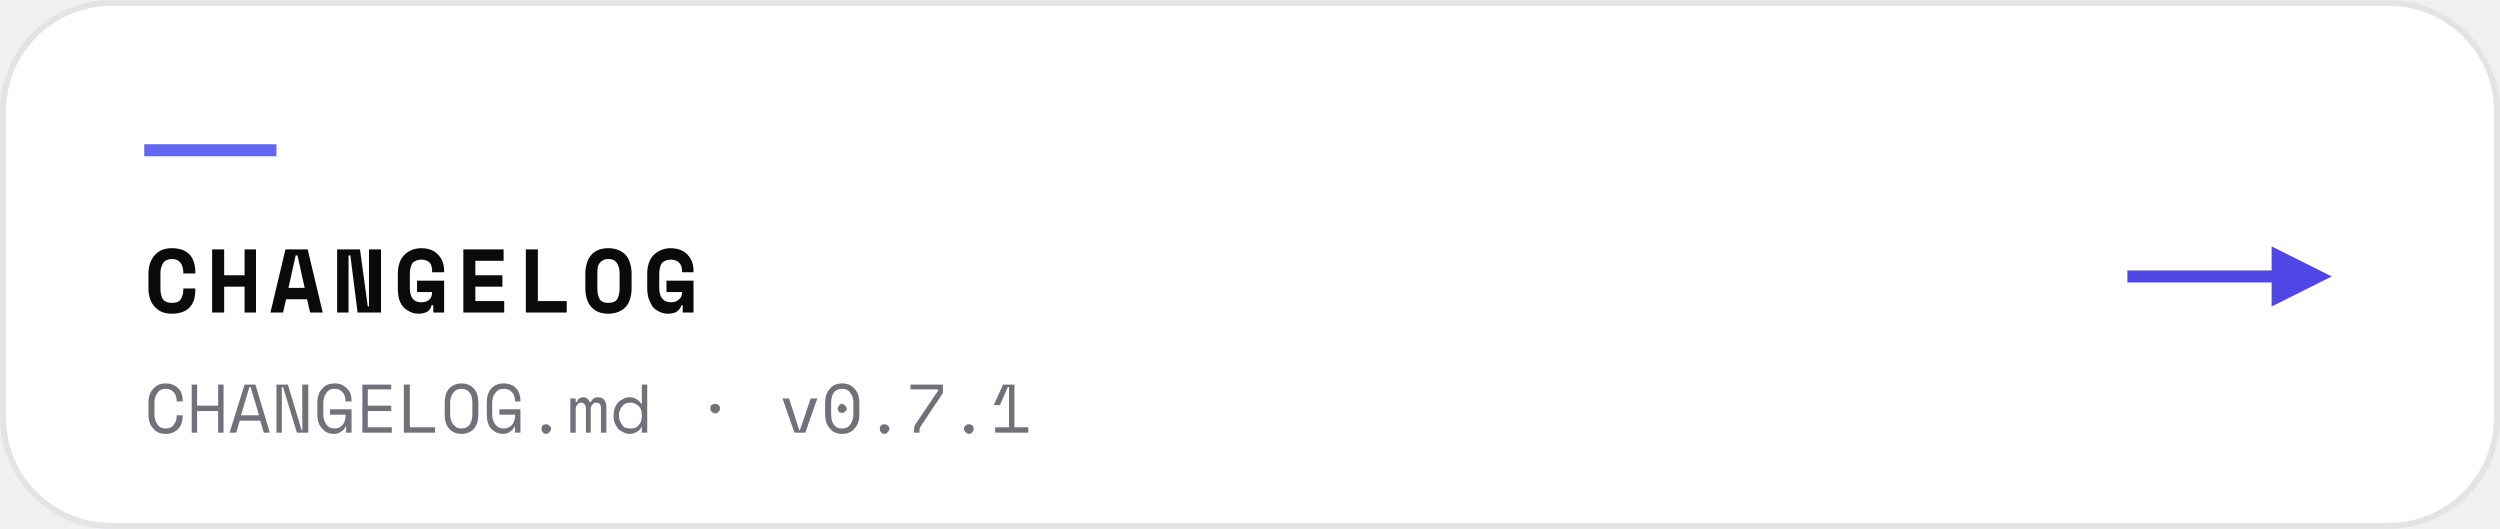
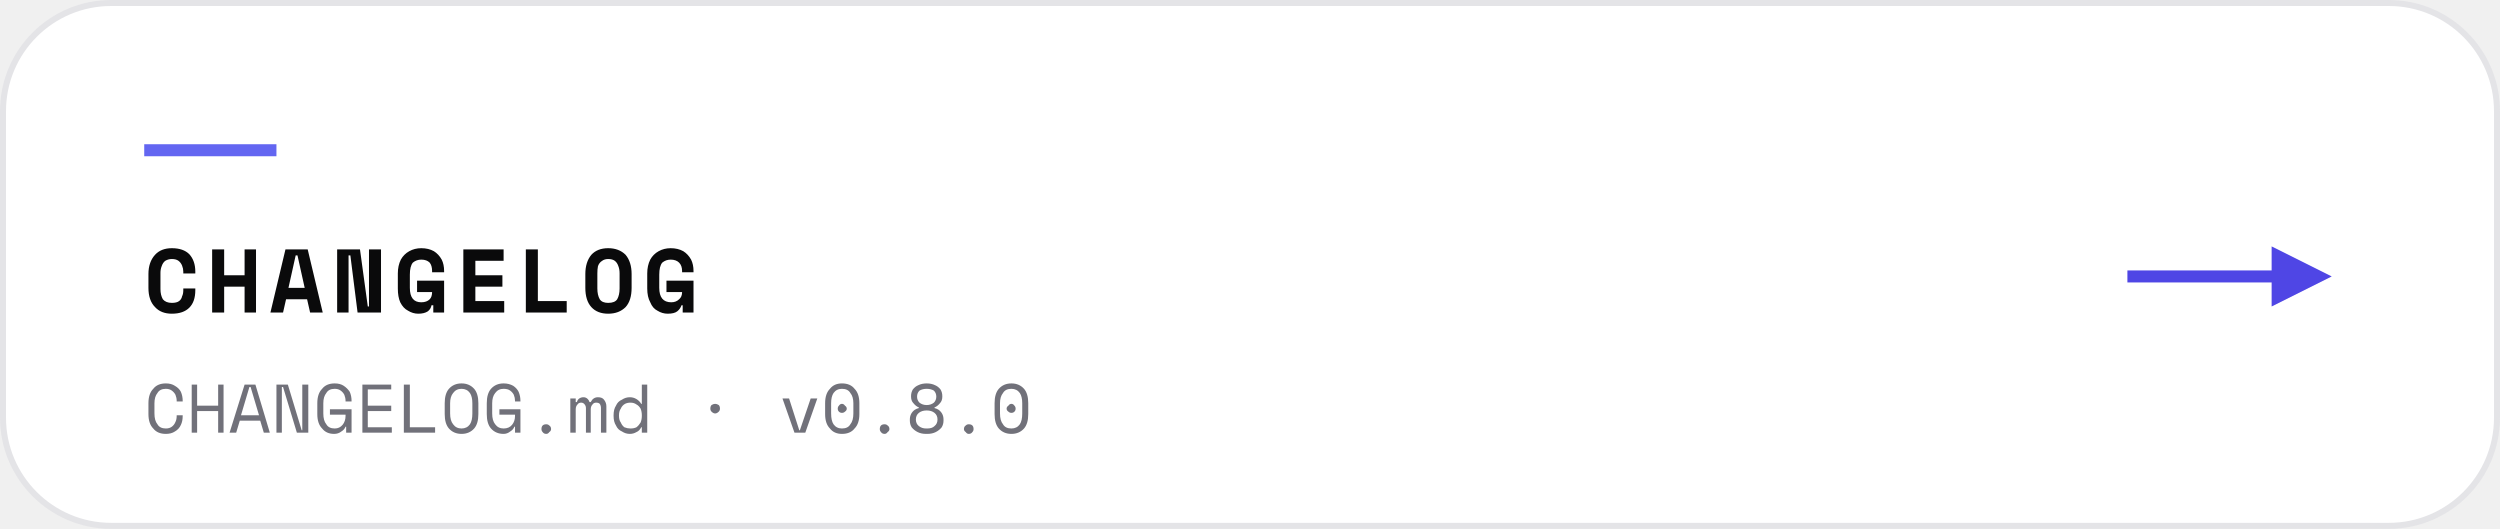
<svg xmlns="http://www.w3.org/2000/svg" viewBox="0 0 416 88" width="416" height="88" role="img" aria-label="Changelog (CHANGELOG.md)">
  <rect x="0.5" y="0.5" width="415" height="87" rx="18" fill="#ffffff" stroke="#e4e4e7" />
  <rect x="24" y="24" width="22" height="2" fill="#6366f1" />
  <path fill="#0a0a0b" d="M28.6 52.2Q26.8 52.2 25.8 51.1Q24.7 50 24.7 47.9V45.6Q24.7 43.6 25.8 42.4Q26.8 41.3 28.6 41.3Q30.5 41.3 31.5 42.3Q32.5 43.4 32.5 45.2V45.5H30.5V45.2Q30.5 44.7 30.3 44.2Q30.1 43.7 29.7 43.4Q29.3 43.1 28.6 43.1Q28 43.1 27.5 43.4Q27.1 43.7 26.9 44.3Q26.7 44.8 26.7 45.4V48.1Q26.7 49.1 27.1 49.8Q27.6 50.4 28.6 50.4Q29.4 50.4 29.8 50.1Q30.2 49.8 30.3 49.3Q30.5 48.9 30.5 48.3V48H32.5V48.3Q32.5 50.2 31.5 51.2Q30.5 52.2 28.6 52.2ZM35.3 52V41.5H37.3V45.8H40.7V41.5H42.6V52H40.7V47.7H37.3V52ZM45 52 47.5 41.5H51.2L53.7 52H51.6L51.1 49.8H47.6L47.1 52ZM48 47.9H50.7L49.5 42.5H49.2ZM56.1 52V41.5H59.9L61.2 51H61.4V41.5H63.4V52H59.5L58.3 42.5H58V52ZM69.6 52.2Q68.7 52.2 67.9 51.7Q67.1 51.3 66.6 50.3Q66.2 49.4 66.2 48V45.5Q66.2 44.2 66.7 43.2Q67.2 42.3 68.1 41.8Q69 41.3 70.1 41.3Q71.3 41.3 72.2 41.8Q73 42.3 73.5 43.2Q73.9 44 73.9 45.1V45.3H71.9V45.1Q71.9 44.2 71.5 43.7Q71 43.2 70.1 43.2Q69.3 43.2 68.7 43.7Q68.2 44.3 68.2 45.7V47.9Q68.2 50.3 70.1 50.3Q71 50.3 71.5 49.8Q71.9 49.4 71.9 48.6H69.4V46.7H73.9V52H72.1V50.8H71.8Q71.7 51.4 71.2 51.8Q70.6 52.2 69.6 52.2ZM77.1 52V41.5H83.8V43.4H79.1V45.8H83.6V47.7H79.1V50.1H83.9V52ZM87.5 52V41.5H89.5V50.1H94.3V52ZM101.2 52.2Q99.4 52.2 98.4 51.1Q97.4 50 97.4 47.9V45.6Q97.4 43.6 98.4 42.4Q99.4 41.3 101.2 41.3Q103 41.3 104.1 42.4Q105.1 43.6 105.1 45.6V47.9Q105.1 50 104.1 51.1Q103 52.2 101.2 52.2ZM101.2 50.4Q102.3 50.4 102.7 49.8Q103.1 49.1 103.1 48V45.5Q103.1 44.8 102.9 44.3Q102.7 43.7 102.3 43.4Q101.9 43.1 101.2 43.1Q100.6 43.1 100.2 43.4Q99.7 43.7 99.5 44.3Q99.4 44.8 99.4 45.5V48Q99.4 49.1 99.8 49.8Q100.2 50.4 101.2 50.4ZM111.1 52.2Q110.2 52.2 109.4 51.7Q108.6 51.3 108.2 50.3Q107.7 49.4 107.7 48V45.5Q107.7 44.2 108.2 43.2Q108.7 42.3 109.6 41.8Q110.5 41.3 111.6 41.3Q112.8 41.3 113.7 41.8Q114.5 42.3 115 43.2Q115.4 44 115.4 45.1V45.3H113.5V45.1Q113.5 44.2 113 43.7Q112.5 43.2 111.6 43.2Q110.8 43.2 110.2 43.7Q109.7 44.3 109.7 45.7V47.9Q109.7 50.3 111.7 50.3Q112.5 50.3 113 49.8Q113.5 49.4 113.5 48.6H110.9V46.7H115.4V52H113.6V50.8H113.4Q113.2 51.4 112.7 51.8Q112.2 52.2 111.1 52.2Z" />
-   <path fill="#71717a" d="M27.6 72.2Q26.2 72.2 25.5 71.3Q24.7 70.5 24.7 68.9V67.1Q24.7 65.5 25.5 64.7Q26.2 63.8 27.6 63.8Q28.5 63.8 29.1 64.2Q29.8 64.6 30.1 65.2Q30.4 65.9 30.4 66.7V66.8H29.4V66.7Q29.4 66.2 29.2 65.7Q29 65.3 28.6 65Q28.2 64.7 27.6 64.7Q26.6 64.7 26.2 65.4Q25.7 66 25.7 67.1V68.8Q25.7 70 26.2 70.6Q26.6 71.3 27.6 71.3Q28.2 71.3 28.6 71Q29 70.7 29.2 70.2Q29.4 69.8 29.4 69.2V69.1H30.4V69.2Q30.4 70.1 30.1 70.7Q29.8 71.4 29.1 71.8Q28.5 72.2 27.6 72.2ZM31.9 72V64H32.8V67.5H36.3V64H37.2V72H36.3V68.4H32.8V72ZM38.2 72 40.7 64H42.5L44.9 72H43.9L43.3 70H39.9L39.3 72ZM40.1 69.1H43.1L41.7 64.4H41.5ZM46 72V64H47.9L50.2 71.6H50.3V64H51.3V72H49.4L47.1 64.4H46.9V72ZM55.6 72.2Q54.3 72.2 53.6 71.3Q52.8 70.5 52.8 68.9V67.1Q52.8 65.5 53.6 64.7Q54.3 63.8 55.7 63.8Q56.6 63.8 57.2 64.2Q57.8 64.6 58.2 65.2Q58.5 65.9 58.5 66.7V66.8H57.5V66.7Q57.5 66.2 57.3 65.7Q57.1 65.3 56.7 65Q56.3 64.7 55.7 64.7Q54.7 64.7 54.3 65.4Q53.8 66 53.8 67.1V68.8Q53.8 70 54.3 70.6Q54.7 71.3 55.7 71.3Q56.5 71.3 57 70.7Q57.5 70.1 57.5 69.2V69H54.9V68.1H58.5V72H57.6V71H57.5Q57.3 71.5 56.8 71.8Q56.3 72.2 55.6 72.2ZM60.3 72V64H65.1V64.8H61.2V67.5H65.1V68.4H61.2V71.1H65.2V72ZM67.2 72V64H68.2V71.1H72.4V72ZM76.8 72.2Q75.5 72.2 74.7 71.3Q74 70.5 74 68.9V67.1Q74 65.5 74.7 64.7Q75.5 63.8 76.8 63.8Q78.1 63.8 78.9 64.7Q79.6 65.5 79.6 67.1V68.9Q79.6 70.5 78.9 71.3Q78.1 72.2 76.8 72.2ZM76.8 71.3Q77.7 71.3 78.2 70.6Q78.6 70 78.6 68.8V67.1Q78.6 66 78.2 65.4Q77.7 64.7 76.8 64.7Q75.9 64.7 75.4 65.4Q74.9 66 74.9 67.1V68.8Q74.9 70 75.4 70.6Q75.9 71.3 76.8 71.3ZM83.8 72.2Q82.5 72.2 81.7 71.3Q81 70.5 81 68.9V67.1Q81 65.5 81.7 64.7Q82.5 63.8 83.8 63.8Q84.7 63.8 85.4 64.2Q86 64.6 86.3 65.2Q86.6 65.9 86.6 66.7V66.8H85.7V66.7Q85.7 66.2 85.5 65.7Q85.3 65.3 84.9 65Q84.5 64.7 83.8 64.7Q82.9 64.7 82.4 65.4Q81.9 66 81.9 67.1V68.8Q81.9 70 82.4 70.6Q82.9 71.3 83.8 71.3Q84.7 71.3 85.2 70.7Q85.7 70.1 85.7 69.2V69H83.1V68.1H86.6V72H85.7V71H85.6Q85.4 71.5 84.9 71.8Q84.4 72.2 83.8 72.2ZM90.9 72.2Q90.5 72.2 90.3 71.9Q90.1 71.7 90.1 71.4Q90.1 71 90.3 70.8Q90.5 70.6 90.9 70.6Q91.2 70.6 91.4 70.8Q91.7 71 91.7 71.4Q91.7 71.7 91.4 71.9Q91.2 72.2 90.9 72.2ZM94.9 72V66.3H95.8V66.9H96Q96.1 66.5 96.4 66.3Q96.7 66.1 97.1 66.1Q97.5 66.1 97.8 66.4Q98 66.6 98.1 66.9H98.3Q98.7 66.1 99.5 66.1Q100.2 66.1 100.5 66.5Q100.9 67 100.9 67.6V72H100V67.9Q100 67.5 99.8 67.2Q99.6 67 99.2 67Q98.8 67 98.6 67.3Q98.3 67.6 98.3 68.1V72H97.5V67.9Q97.5 67.5 97.2 67.2Q97 67 96.7 67Q96.3 67 96.1 67.3Q95.8 67.6 95.8 68.1V72ZM104.8 72.2Q104.1 72.2 103.5 71.8Q102.8 71.5 102.5 70.8Q102.1 70.2 102.1 69.2V69.1Q102.1 68.1 102.5 67.5Q102.8 66.8 103.5 66.5Q104.1 66.1 104.8 66.1Q105.4 66.1 105.9 66.4Q106.4 66.7 106.7 67.2H106.8V64H107.7V72H106.8V71.1H106.7Q106.4 71.7 105.9 71.9Q105.4 72.2 104.8 72.2ZM104.9 71.3Q105.5 71.3 105.9 71.1Q106.3 70.8 106.6 70.3Q106.8 69.8 106.8 69.2V69.1Q106.8 68.5 106.6 68Q106.3 67.5 105.9 67.3Q105.5 67 104.9 67Q104.4 67 104 67.2Q103.5 67.5 103.3 68Q103 68.4 103 69.1V69.2Q103 69.9 103.3 70.3Q103.5 70.8 103.9 71.1Q104.4 71.3 104.9 71.3ZM119 68.8Q118.7 68.8 118.4 68.5Q118.2 68.3 118.2 68Q118.2 67.6 118.4 67.4Q118.7 67.2 119 67.2Q119.3 67.2 119.6 67.4Q119.8 67.6 119.8 68Q119.8 68.3 119.6 68.5Q119.3 68.8 119 68.8ZM132.2 72 130.2 66.3H131.3L133 71.6H133.1L134.9 66.3H136L134 72ZM140.1 72.2Q138.8 72.2 138.1 71.3Q137.3 70.5 137.3 68.9V67.1Q137.3 65.5 138.1 64.7Q138.8 63.8 140.1 63.8Q141.5 63.8 142.2 64.7Q143 65.5 143 67.1V68.9Q143 70.5 142.2 71.3Q141.5 72.2 140.1 72.2ZM140.1 71.3Q141.1 71.3 141.5 70.6Q142 70 142 68.8V67.1Q142 66 141.5 65.4Q141.1 64.7 140.1 64.7Q139.2 64.7 138.7 65.4Q138.3 66 138.3 67.1V68.8Q138.3 70 138.7 70.6Q139.2 71.3 140.1 71.3ZM140.1 68.7Q139.8 68.7 139.6 68.5Q139.4 68.3 139.4 68Q139.4 67.7 139.6 67.5Q139.8 67.2 140.1 67.2Q140.4 67.2 140.6 67.5Q140.9 67.7 140.9 68Q140.9 68.3 140.6 68.5Q140.4 68.7 140.1 68.7ZM147.2 72.2Q146.8 72.2 146.6 71.9Q146.4 71.7 146.4 71.4Q146.4 71 146.6 70.8Q146.8 70.6 147.2 70.6Q147.5 70.6 147.7 70.8Q148 71 148 71.4Q148 71.7 147.7 71.9Q147.5 72.2 147.2 72.2ZM152.1 72V71.6Q152.1 71.2 152.2 70.8Q152.4 70.5 152.8 69.9L156.1 65V64.8H151.5V64H156.9V65.4L153.5 70.5Q153.3 70.8 153.1 71.1Q153 71.4 153 71.7V72ZM161.2 72.2Q160.9 72.2 160.7 71.9Q160.4 71.7 160.4 71.4Q160.4 71 160.7 70.8Q160.9 70.6 161.2 70.6Q161.6 70.6 161.8 70.8Q162 71 162 71.4Q162 71.7 161.8 71.9Q161.6 72.2 161.2 72.2ZM165.6 72V71.1H167.9V64.4H167.7L166.4 67.4H165.4V67.3L166.9 64H168.8V71.1H171.1V72Z" />
+   <path fill="#71717a" d="M27.6 72.2Q26.2 72.2 25.5 71.3Q24.7 70.5 24.7 68.9V67.1Q24.7 65.5 25.5 64.7Q26.2 63.8 27.6 63.8Q28.5 63.8 29.1 64.2Q29.8 64.6 30.1 65.2Q30.4 65.9 30.4 66.7V66.8H29.4V66.7Q29.4 66.2 29.2 65.7Q29 65.3 28.6 65Q28.2 64.7 27.6 64.7Q26.6 64.7 26.2 65.4Q25.7 66 25.7 67.1V68.8Q25.7 70 26.2 70.6Q26.6 71.3 27.6 71.3Q28.2 71.3 28.6 71Q29 70.7 29.2 70.2Q29.4 69.8 29.4 69.2V69.1H30.4V69.2Q30.4 70.1 30.1 70.7Q29.8 71.4 29.1 71.8Q28.5 72.2 27.6 72.2ZM31.9 72V64H32.8V67.5H36.3V64H37.2V72H36.3V68.4H32.8V72ZM38.2 72 40.7 64H42.5L44.9 72H43.9L43.3 70H39.9L39.3 72ZM40.1 69.1H43.1L41.7 64.4H41.5ZM46 72V64H47.9L50.2 71.6H50.3V64H51.3V72H49.4L47.1 64.4H46.9V72ZM55.6 72.2Q54.3 72.2 53.6 71.3Q52.8 70.5 52.8 68.9V67.1Q52.8 65.5 53.6 64.7Q54.3 63.8 55.7 63.8Q56.6 63.8 57.2 64.2Q57.8 64.6 58.2 65.2Q58.5 65.9 58.5 66.7V66.8H57.5V66.7Q57.5 66.2 57.3 65.7Q57.1 65.3 56.7 65Q56.3 64.7 55.7 64.7Q54.7 64.7 54.3 65.4Q53.8 66 53.8 67.1V68.8Q53.8 70 54.3 70.6Q54.7 71.3 55.7 71.3Q56.5 71.3 57 70.7Q57.5 70.1 57.5 69.2V69H54.9V68.1H58.5V72H57.6V71H57.5Q57.3 71.5 56.8 71.8Q56.3 72.2 55.6 72.2ZM60.3 72V64H65.1V64.8H61.2V67.5H65.1V68.4H61.2V71.1H65.2V72ZM67.2 72V64H68.2V71.1H72.4V72ZM76.8 72.2Q75.5 72.2 74.7 71.3Q74 70.5 74 68.9V67.1Q74 65.5 74.7 64.7Q75.5 63.8 76.8 63.8Q78.1 63.8 78.9 64.7Q79.6 65.5 79.6 67.1V68.9Q79.6 70.5 78.9 71.3Q78.1 72.2 76.8 72.2ZM76.8 71.3Q77.7 71.3 78.2 70.6Q78.6 70 78.6 68.8V67.1Q78.6 66 78.2 65.4Q77.7 64.7 76.8 64.7Q75.9 64.7 75.4 65.4Q74.9 66 74.9 67.1V68.8Q74.9 70 75.4 70.6Q75.9 71.3 76.8 71.3ZM83.8 72.2Q82.5 72.2 81.7 71.3Q81 70.5 81 68.9V67.1Q81 65.5 81.7 64.7Q82.5 63.8 83.8 63.8Q84.7 63.8 85.4 64.2Q86 64.6 86.3 65.2Q86.6 65.9 86.6 66.7V66.8H85.7V66.7Q85.7 66.2 85.5 65.7Q85.3 65.3 84.9 65Q84.5 64.7 83.8 64.7Q82.9 64.7 82.4 65.4Q81.9 66 81.9 67.1V68.8Q81.9 70 82.4 70.6Q82.9 71.3 83.8 71.3Q84.7 71.3 85.2 70.7Q85.7 70.1 85.7 69.2V69H83.1V68.1H86.6V72H85.7V71H85.6Q85.4 71.5 84.9 71.8Q84.4 72.2 83.8 72.2ZM90.9 72.2Q90.5 72.2 90.3 71.9Q90.1 71.7 90.1 71.4Q90.1 71 90.3 70.8Q90.5 70.6 90.9 70.6Q91.2 70.6 91.4 70.8Q91.7 71 91.7 71.4Q91.7 71.7 91.4 71.9Q91.2 72.2 90.9 72.2ZM94.9 72V66.3H95.8V66.9H96Q96.1 66.5 96.4 66.3Q96.7 66.1 97.1 66.1Q97.5 66.1 97.8 66.4Q98 66.6 98.1 66.9H98.3Q98.7 66.1 99.5 66.1Q100.2 66.1 100.5 66.5Q100.9 67 100.9 67.6V72H100V67.9Q100 67.5 99.8 67.2Q99.6 67 99.2 67Q98.8 67 98.6 67.3Q98.3 67.6 98.3 68.1V72H97.5V67.9Q97.5 67.5 97.2 67.2Q97 67 96.7 67Q96.3 67 96.1 67.3Q95.8 67.6 95.8 68.1V72ZM104.8 72.2Q104.1 72.2 103.5 71.8Q102.8 71.5 102.5 70.8Q102.1 70.2 102.1 69.2V69.1Q102.1 68.1 102.5 67.5Q102.8 66.8 103.5 66.5Q104.1 66.1 104.8 66.1Q105.4 66.1 105.9 66.4Q106.4 66.7 106.7 67.2H106.8V64H107.7V72H106.8V71.1H106.7Q106.4 71.7 105.9 71.9Q105.4 72.2 104.8 72.2ZM104.9 71.3Q105.5 71.3 105.9 71.1Q106.3 70.8 106.6 70.3Q106.8 69.8 106.8 69.2V69.1Q106.8 68.5 106.6 68Q106.3 67.5 105.9 67.3Q105.5 67 104.9 67Q104.4 67 104 67.2Q103.5 67.5 103.3 68Q103 68.4 103 69.1V69.2Q103 69.9 103.3 70.3Q103.5 70.8 103.9 71.1Q104.4 71.3 104.9 71.3ZM119 68.8Q118.7 68.8 118.4 68.5Q118.2 68.3 118.2 68Q118.2 67.6 118.4 67.4Q118.7 67.2 119 67.2Q119.3 67.2 119.6 67.4Q119.8 67.6 119.8 68Q119.8 68.3 119.6 68.5Q119.3 68.8 119 68.8ZM132.2 72 130.2 66.3H131.3L133 71.6H133.1L134.9 66.3H136L134 72ZM140.1 72.2Q138.8 72.2 138.1 71.3Q137.3 70.5 137.3 68.9V67.1Q137.3 65.5 138.1 64.7Q138.8 63.8 140.1 63.8Q141.5 63.8 142.2 64.7Q143 65.5 143 67.1V68.9Q143 70.5 142.2 71.3Q141.5 72.2 140.1 72.2ZM140.1 71.3Q141.1 71.3 141.5 70.6Q142 70 142 68.8V67.1Q142 66 141.5 65.4Q141.1 64.7 140.1 64.7Q139.2 64.7 138.7 65.4Q138.3 66 138.3 67.1V68.8Q138.3 70 138.7 70.6Q139.2 71.3 140.1 71.3ZM140.1 68.7Q139.8 68.7 139.6 68.5Q139.4 68.3 139.4 68Q139.4 67.7 139.6 67.5Q139.8 67.2 140.1 67.2Q140.4 67.2 140.6 67.5Q140.9 67.7 140.9 68Q140.9 68.3 140.6 68.5Q140.4 68.7 140.1 68.7ZM147.2 72.2Q146.8 72.2 146.6 71.9Q146.4 71.7 146.4 71.4Q146.4 71 146.6 70.8Q146.8 70.6 147.2 70.6Q147.5 70.6 147.7 70.8Q148 71 148 71.4Q148 71.7 147.7 71.9Q147.5 72.2 147.2 72.2ZM154.1 72.2Q153.3 72.2 152.7 71.9Q152.1 71.6 151.7 71.1Q151.4 70.6 151.4 70V69.8Q151.4 69.3 151.6 68.9Q151.8 68.5 152.2 68.2Q152.5 68 152.9 67.9V67.8Q152.4 67.6 152 67.1Q151.6 66.7 151.6 66V65.9Q151.6 65.3 151.9 64.8Q152.3 64.3 152.8 64.1Q153.4 63.8 154.2 63.8H154.2Q155 63.8 155.6 64.1Q156.1 64.3 156.5 64.8Q156.8 65.3 156.8 65.9V66Q156.8 66.7 156.4 67.1Q156 67.6 155.5 67.8V67.9Q155.9 68 156.2 68.2Q156.6 68.5 156.8 68.9Q157 69.3 157 69.8V70Q157 70.6 156.7 71.1Q156.3 71.6 155.7 71.9Q155.1 72.2 154.3 72.2ZM154.2 67.4Q154.9 67.4 155.4 67Q155.8 66.6 155.8 66V66Q155.8 65.4 155.4 65Q154.9 64.7 154.2 64.7Q153.5 64.7 153 65Q152.6 65.4 152.6 66V66Q152.6 66.6 153 67Q153.5 67.4 154.2 67.4ZM154.1 71.3H154.3Q155.1 71.3 155.5 70.9Q156 70.5 156 69.8V69.8Q156 69.1 155.5 68.7Q155 68.3 154.2 68.3H154.2Q153.4 68.3 152.9 68.7Q152.4 69.1 152.4 69.8V69.8Q152.4 70.5 152.9 70.9Q153.4 71.3 154.1 71.3ZM161.2 72.2Q160.9 72.2 160.7 71.9Q160.4 71.7 160.4 71.4Q160.4 71 160.7 70.8Q160.9 70.6 161.2 70.6Q161.6 70.6 161.8 70.8Q162 71 162 71.4Q162 71.7 161.8 71.9Q161.6 72.2 161.2 72.2ZM168.3 72.2Q167 72.2 166.2 71.3Q165.5 70.5 165.5 68.9V67.1Q165.5 65.5 166.2 64.7Q167 63.8 168.3 63.8Q169.6 63.8 170.4 64.7Q171.1 65.5 171.1 67.1V68.9Q171.1 70.5 170.4 71.3Q169.6 72.2 168.3 72.2ZM168.3 71.3Q169.2 71.3 169.7 70.6Q170.1 70 170.1 68.8V67.1Q170.1 66 169.7 65.4Q169.2 64.7 168.3 64.7Q167.3 64.7 166.9 65.4Q166.4 66 166.4 67.1V68.8Q166.4 70 166.9 70.6Q167.3 71.3 168.3 71.3ZM168.3 68.7Q168 68.7 167.8 68.5Q167.5 68.3 167.5 68Q167.5 67.7 167.8 67.5Q168 67.2 168.3 67.2Q168.6 67.2 168.8 67.5Q169 67.7 169 68Q169 68.3 168.8 68.5Q168.6 68.7 168.3 68.7Z" />
  <line x1="354.0" y1="46" x2="379.0" y2="46" stroke="#4f46e5" stroke-width="2" />
  <path d="M388.0 46 L378.0 41 L378.0 51 Z" fill="#4f46e5" />
</svg>
